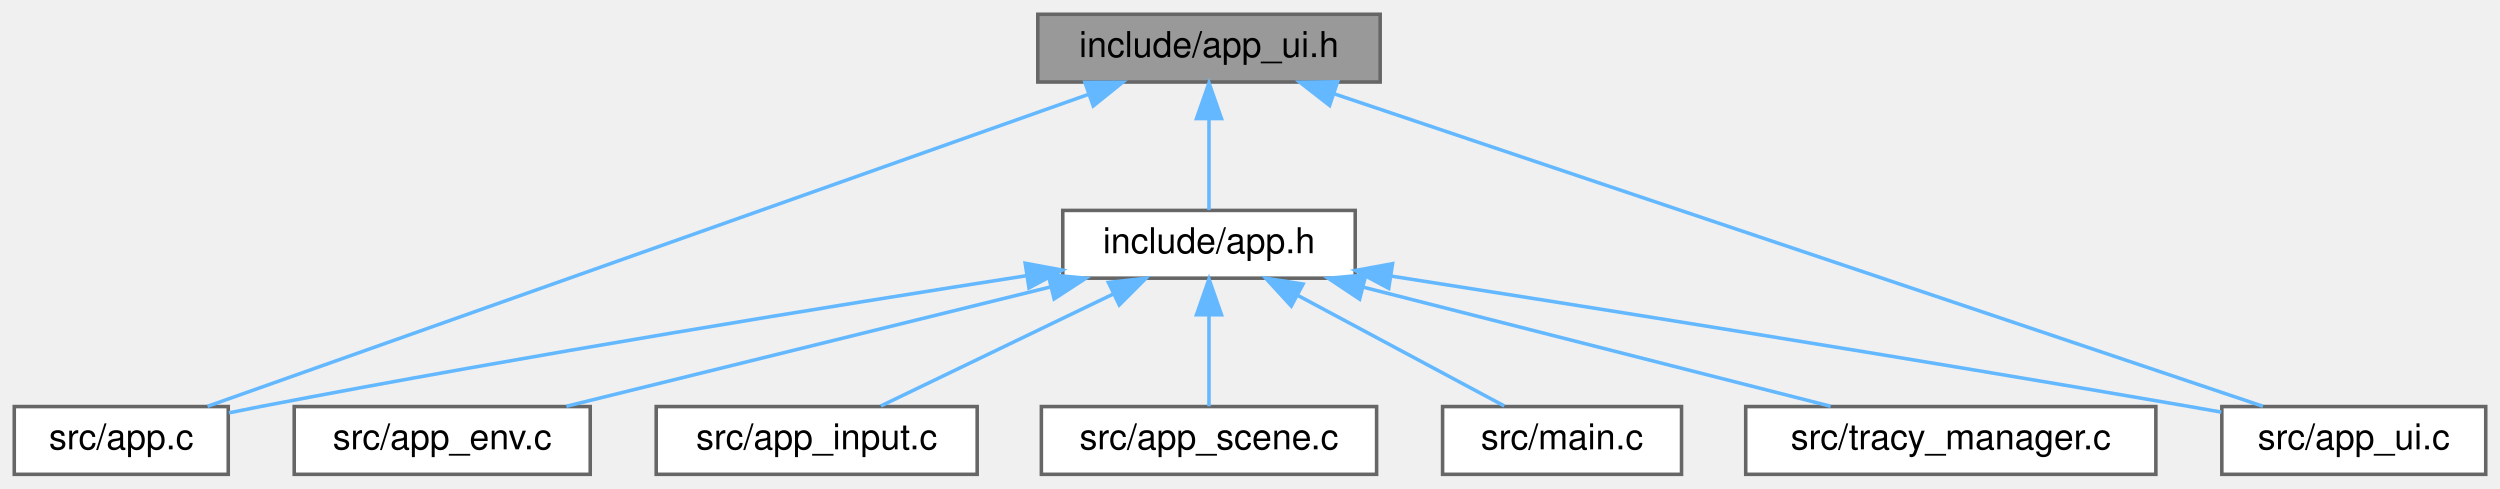
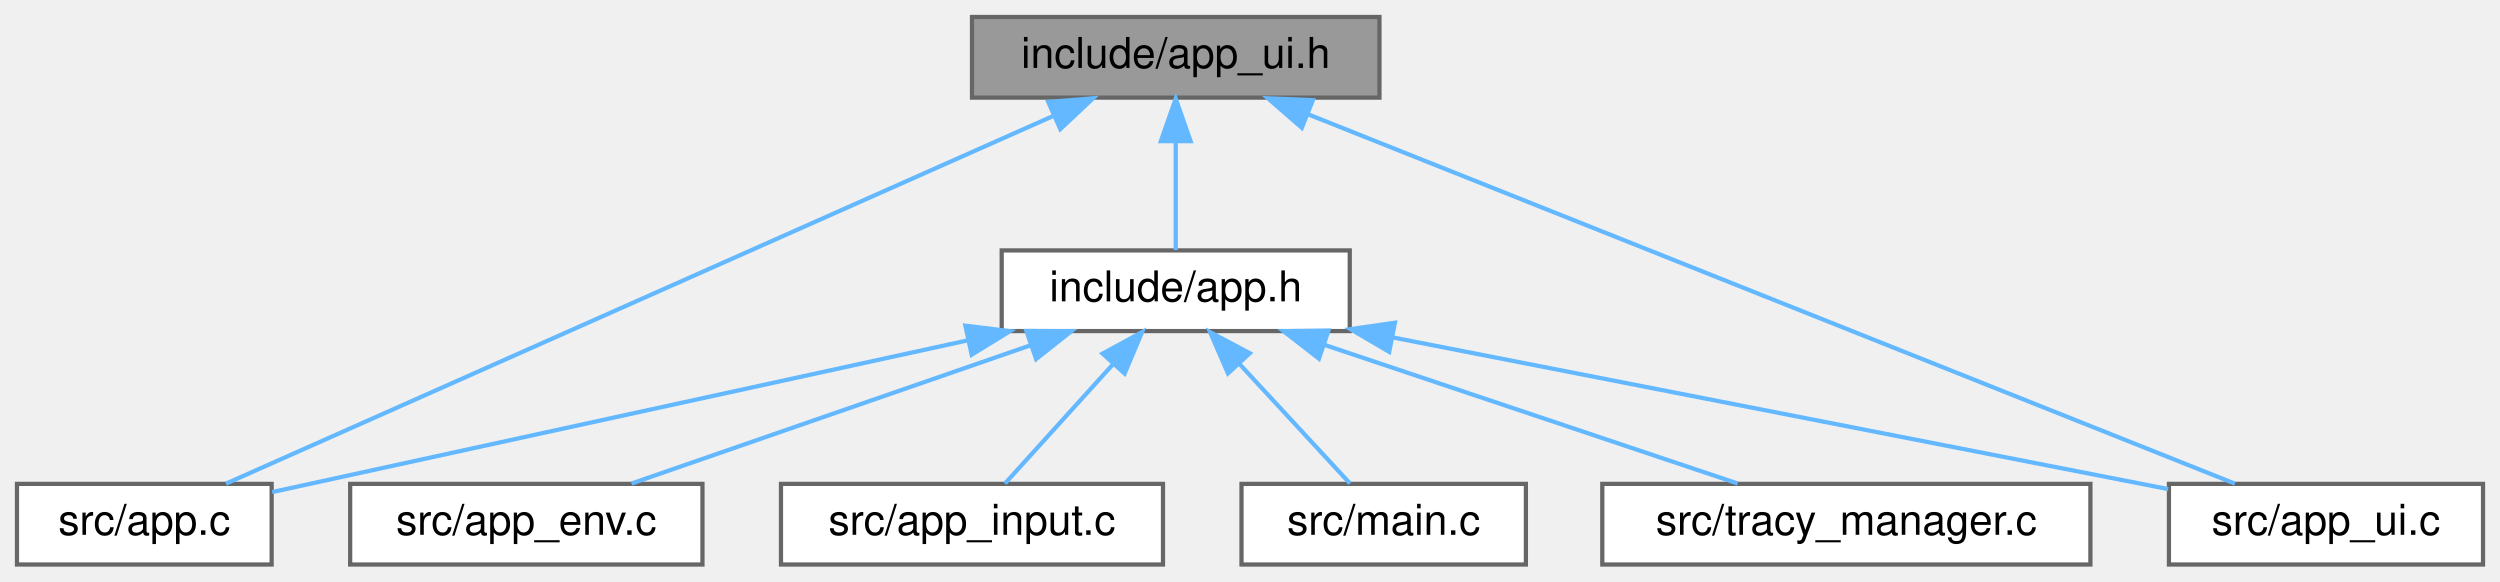
- <svg xmlns="http://www.w3.org/2000/svg" xmlns:xlink="http://www.w3.org/1999/xlink" width="701pt" height="137pt" viewBox="0.00 0.00 701.00 137.00">
+ <svg xmlns="http://www.w3.org/2000/svg" xmlns:xlink="http://www.w3.org/1999/xlink" width="589pt" height="137pt" viewBox="0.00 0.00 589.00 137.00">
  <g id="graph0" class="graph" transform="scale(1 1) rotate(0) translate(4 133)">
    <g id="Node000001" class="node">
      <g id="a_Node000001">
        <a xlink:title="UI rendering module for the application.">
-           <polygon fill="#999999" stroke="#666666" points="383,-129 287,-129 287,-110 383,-110 383,-129" />
-           <text text-anchor="middle" x="335" y="-117" font-family="Helvetica,sans-Serif" font-size="10.00">include/app_ui.h</text>
+           <polygon fill="#999999" stroke="#666666" points="321,-129 225,-129 225,-110 321,-110 321,-129" />
+           <text text-anchor="middle" x="273" y="-117" font-family="Helvetica,sans-Serif" font-size="10.00">include/app_ui.h</text>
        </a>
      </g>
    </g>
    <g id="Node000002" class="node">
      <g id="a_Node000002">
        <a xlink:href="app_8h.html" target="_top" xlink:title="Core application module and state container.">
-           <polygon fill="white" stroke="#666666" points="376,-74 294,-74 294,-55 376,-55 376,-74" />
-           <text text-anchor="middle" x="335" y="-62" font-family="Helvetica,sans-Serif" font-size="10.00">include/app.h</text>
+           <polygon fill="white" stroke="#666666" points="314,-74 232,-74 232,-55 314,-55 314,-74" />
+           <text text-anchor="middle" x="273" y="-62" font-family="Helvetica,sans-Serif" font-size="10.00">include/app.h</text>
        </a>
      </g>
    </g>
    <g id="edge1_Node000001_Node000002" class="edge">
      <g id="a_edge1_Node000001_Node000002">
        <a xlink:title=" ">
-           <path fill="none" stroke="#63b8ff" d="M335,-99.66C335,-90.93 335,-80.99 335,-74.09" />
-           <polygon fill="#63b8ff" stroke="#63b8ff" points="331.5,-99.75 335,-109.75 338.5,-99.75 331.5,-99.75" />
+           <path fill="none" stroke="#63b8ff" d="M273,-99.66C273,-90.93 273,-80.99 273,-74.09" />
+           <polygon fill="#63b8ff" stroke="#63b8ff" points="269.5,-99.75 273,-109.75 276.5,-99.75 269.5,-99.75" />
        </a>
      </g>
    </g>
    <g id="Node000003" class="node">
      <g id="a_Node000003">
        <a xlink:href="app_8c.html" target="_top" xlink:title=" ">
          <polygon fill="white" stroke="#666666" points="60,-19 0,-19 0,0 60,0 60,-19" />
          <text text-anchor="middle" x="30" y="-7" font-family="Helvetica,sans-Serif" font-size="10.00">src/app.c</text>
        </a>
      </g>
    </g>
-     <g id="edge9_Node000001_Node000003" class="edge">
-       <g id="a_edge9_Node000001_Node000003">
+     <g id="edge8_Node000001_Node000003" class="edge">
+       <g id="a_edge8_Node000001_Node000003">
        <a xlink:title=" ">
-           <path fill="none" stroke="#63b8ff" d="M301.1,-106.5C238.96,-84.49 108.25,-38.21 54.19,-19.07" />
-           <polygon fill="#63b8ff" stroke="#63b8ff" points="300.22,-109.9 310.81,-109.94 302.55,-103.3 300.22,-109.9" />
+           <path fill="none" stroke="#63b8ff" d="M244.21,-105.71C194.01,-83.4 91.76,-37.95 49.23,-19.05" />
+           <polygon fill="#63b8ff" stroke="#63b8ff" points="242.97,-108.98 253.53,-109.84 245.81,-102.58 242.97,-108.98" />
        </a>
      </g>
    </g>
-     <g id="Node000007" class="node">
-       <g id="a_Node000007">
+     <g id="Node000006" class="node">
+       <g id="a_Node000006">
        <a xlink:href="app__ui_8c.html" target="_top" xlink:title=" ">
-           <polygon fill="white" stroke="#666666" points="693,-19 619,-19 619,0 693,0 693,-19" />
-           <text text-anchor="middle" x="656" y="-7" font-family="Helvetica,sans-Serif" font-size="10.00">src/app_ui.c</text>
+           <polygon fill="white" stroke="#666666" points="581,-19 507,-19 507,0 581,0 581,-19" />
+           <text text-anchor="middle" x="544" y="-7" font-family="Helvetica,sans-Serif" font-size="10.00">src/app_ui.c</text>
        </a>
      </g>
    </g>
-     <g id="edge10_Node000001_Node000007" class="edge">
-       <g id="a_edge10_Node000001_Node000007">
+     <g id="edge9_Node000001_Node000006" class="edge">
+       <g id="a_edge9_Node000001_Node000006">
        <a xlink:title=" ">
-           <path fill="none" stroke="#63b8ff" d="M370.28,-106.63C435.51,-84.68 573.53,-38.25 630.54,-19.07" />
-           <polygon fill="#63b8ff" stroke="#63b8ff" points="368.82,-103.43 360.46,-109.94 371.05,-110.06 368.82,-103.43" />
+           <path fill="none" stroke="#63b8ff" d="M304.06,-106.12C359.66,-83.96 474.82,-38.07 522.55,-19.05" />
+           <polygon fill="#63b8ff" stroke="#63b8ff" points="302.71,-102.89 294.72,-109.84 305.3,-109.39 302.71,-102.89" />
        </a>
      </g>
    </g>
    <g id="edge2_Node000002_Node000003" class="edge">
      <g id="a_edge2_Node000002_Node000003">
        <a xlink:title=" ">
-           <path fill="none" stroke="#63b8ff" d="M283.93,-55.71C230.28,-47.36 143.51,-33.34 69,-19 66.14,-18.45 63.17,-17.85 60.2,-17.24" />
-           <polygon fill="#63b8ff" stroke="#63b8ff" points="283.46,-59.18 293.88,-57.26 284.53,-52.27 283.46,-59.18" />
+           <path fill="none" stroke="#63b8ff" d="M223.89,-52.79C174.86,-42.1 101.08,-26 60.12,-17.07" />
+           <polygon fill="#63b8ff" stroke="#63b8ff" points="223.44,-56.27 233.96,-54.98 224.93,-49.43 223.44,-56.27" />
        </a>
      </g>
    </g>
    <g id="Node000004" class="node">
      <g id="a_Node000004">
        <a xlink:href="app__env_8c.html" target="_top" xlink:title=" ">
          <polygon fill="white" stroke="#666666" points="161.5,-19 78.5,-19 78.5,0 161.5,0 161.5,-19" />
          <text text-anchor="middle" x="120" y="-7" font-family="Helvetica,sans-Serif" font-size="10.00">src/app_env.c</text>
        </a>
      </g>
    </g>
    <g id="edge3_Node000002_Node000004" class="edge">
      <g id="a_edge3_Node000002_Node000004">
        <a xlink:title=" ">
-           <path fill="none" stroke="#63b8ff" d="M290.64,-52.56C250.37,-42.64 191.8,-28.2 154.81,-19.08" />
-           <polygon fill="#63b8ff" stroke="#63b8ff" points="289.91,-55.99 300.46,-54.98 291.58,-49.19 289.91,-55.99" />
+           <path fill="none" stroke="#63b8ff" d="M238.85,-51.67C210.32,-41.79 170.31,-27.93 144.77,-19.08" />
+           <polygon fill="#63b8ff" stroke="#63b8ff" points="237.82,-55.02 248.42,-54.98 240.11,-48.4 237.82,-55.02" />
        </a>
      </g>
    </g>
    <g id="Node000005" class="node">
      <g id="a_Node000005">
        <a xlink:href="app__input_8c.html" target="_top" xlink:title=" ">
          <polygon fill="white" stroke="#666666" points="270,-19 180,-19 180,0 270,0 270,-19" />
          <text text-anchor="middle" x="225" y="-7" font-family="Helvetica,sans-Serif" font-size="10.00">src/app_input.c</text>
        </a>
      </g>
    </g>
    <g id="edge4_Node000002_Node000005" class="edge">
      <g id="a_edge4_Node000002_Node000005">
        <a xlink:title=" ">
-           <path fill="none" stroke="#63b8ff" d="M308.3,-50.63C288.03,-40.87 260.73,-27.71 242.99,-19.17" />
-           <polygon fill="#63b8ff" stroke="#63b8ff" points="306.8,-53.8 317.33,-54.98 309.84,-47.49 306.8,-53.8" />
-         </a>
-       </g>
-     </g>
-     <g id="Node000006" class="node">
-       <g id="a_Node000006">
-         <a xlink:href="app__scene_8c.html" target="_top" xlink:title=" ">
-           <polygon fill="white" stroke="#666666" points="382,-19 288,-19 288,0 382,0 382,-19" />
-           <text text-anchor="middle" x="335" y="-7" font-family="Helvetica,sans-Serif" font-size="10.00">src/app_scene.c</text>
+           <path fill="none" stroke="#63b8ff" d="M258.27,-47.24C249.86,-37.95 239.65,-26.68 232.78,-19.09" />
+           <polygon fill="#63b8ff" stroke="#63b8ff" points="255.77,-49.69 265.07,-54.75 260.96,-44.99 255.77,-49.69" />
        </a>
      </g>
    </g>
    <g id="edge5_Node000002_Node000006" class="edge">
      <g id="a_edge5_Node000002_Node000006">
        <a xlink:title=" ">
-           <path fill="none" stroke="#63b8ff" d="M335,-44.66C335,-35.93 335,-25.99 335,-19.09" />
-           <polygon fill="#63b8ff" stroke="#63b8ff" points="331.5,-44.75 335,-54.75 338.5,-44.75 331.5,-44.75" />
+           <path fill="none" stroke="#63b8ff" d="M324.07,-53.51C377.31,-43.1 459.44,-27.04 506.82,-17.77" />
+           <polygon fill="#63b8ff" stroke="#63b8ff" points="323.3,-50.1 314.16,-55.45 324.64,-56.97 323.3,-50.1" />
+         </a>
+       </g>
+     </g>
+     <g id="Node000007" class="node">
+       <g id="a_Node000007">
+         <a xlink:href="main_8c.html" target="_top" xlink:title=" ">
+           <polygon fill="white" stroke="#666666" points="355.5,-19 288.5,-19 288.5,0 355.5,0 355.5,-19" />
+           <text text-anchor="middle" x="322" y="-7" font-family="Helvetica,sans-Serif" font-size="10.00">src/main.c</text>
        </a>
      </g>
    </g>
    <g id="edge6_Node000002_Node000007" class="edge">
      <g id="a_edge6_Node000002_Node000007">
        <a xlink:title=" ">
-           <path fill="none" stroke="#63b8ff" d="M385.94,-55.61C441.18,-46.96 531.94,-32.53 610,-19 612.88,-18.5 615.86,-17.97 618.86,-17.44" />
-           <polygon fill="#63b8ff" stroke="#63b8ff" points="385.39,-52.15 376.05,-57.15 386.47,-59.06 385.39,-52.15" />
+           <path fill="none" stroke="#63b8ff" d="M288.03,-47.24C296.62,-37.95 307.04,-26.68 314.06,-19.09" />
+           <polygon fill="#63b8ff" stroke="#63b8ff" points="285.31,-45.03 281.09,-54.75 290.45,-49.78 285.31,-45.03" />
        </a>
      </g>
    </g>
    <g id="Node000008" class="node">
      <g id="a_Node000008">
-         <a xlink:href="main_8c.html" target="_top" xlink:title=" ">
-           <polygon fill="white" stroke="#666666" points="467.5,-19 400.5,-19 400.5,0 467.5,0 467.5,-19" />
-           <text text-anchor="middle" x="434" y="-7" font-family="Helvetica,sans-Serif" font-size="10.00">src/main.c</text>
+         <a xlink:href="tracy__manager_8c.html" target="_top" xlink:title=" ">
+           <polygon fill="white" stroke="#666666" points="488.5,-19 373.5,-19 373.5,0 488.5,0 488.5,-19" />
+           <text text-anchor="middle" x="431" y="-7" font-family="Helvetica,sans-Serif" font-size="10.00">src/tracy_manager.c</text>
        </a>
      </g>
    </g>
    <g id="edge7_Node000002_Node000008" class="edge">
      <g id="a_edge7_Node000002_Node000008">
        <a xlink:title=" ">
-           <path fill="none" stroke="#63b8ff" d="M359.78,-50.23C377.94,-40.51 402.06,-27.6 417.8,-19.17" />
-           <polygon fill="#63b8ff" stroke="#63b8ff" points="358.07,-47.18 350.91,-54.98 361.37,-53.35 358.07,-47.18" />
-         </a>
-       </g>
-     </g>
-     <g id="Node000009" class="node">
-       <g id="a_Node000009">
-         <a xlink:href="tracy__manager_8c.html" target="_top" xlink:title=" ">
-           <polygon fill="white" stroke="#666666" points="600.5,-19 485.5,-19 485.5,0 600.5,0 600.5,-19" />
-           <text text-anchor="middle" x="543" y="-7" font-family="Helvetica,sans-Serif" font-size="10.00">src/tracy_manager.c</text>
-         </a>
-       </g>
-     </g>
-     <g id="edge8_Node000002_Node000009" class="edge">
-       <g id="a_edge8_Node000002_Node000009">
-         <a xlink:title=" ">
-           <path fill="none" stroke="#63b8ff" d="M378.41,-52.44C417.35,-42.52 473.69,-28.16 509.32,-19.08" />
-           <polygon fill="#63b8ff" stroke="#63b8ff" points="377.24,-49.12 368.42,-54.98 378.97,-55.91 377.24,-49.12" />
+           <path fill="none" stroke="#63b8ff" d="M307.88,-51.8C337.37,-41.91 378.93,-27.97 405.42,-19.08" />
+           <polygon fill="#63b8ff" stroke="#63b8ff" points="306.75,-48.49 298.39,-54.98 308.98,-55.12 306.75,-48.49" />
        </a>
      </g>
    </g>
  </g>
</svg>
